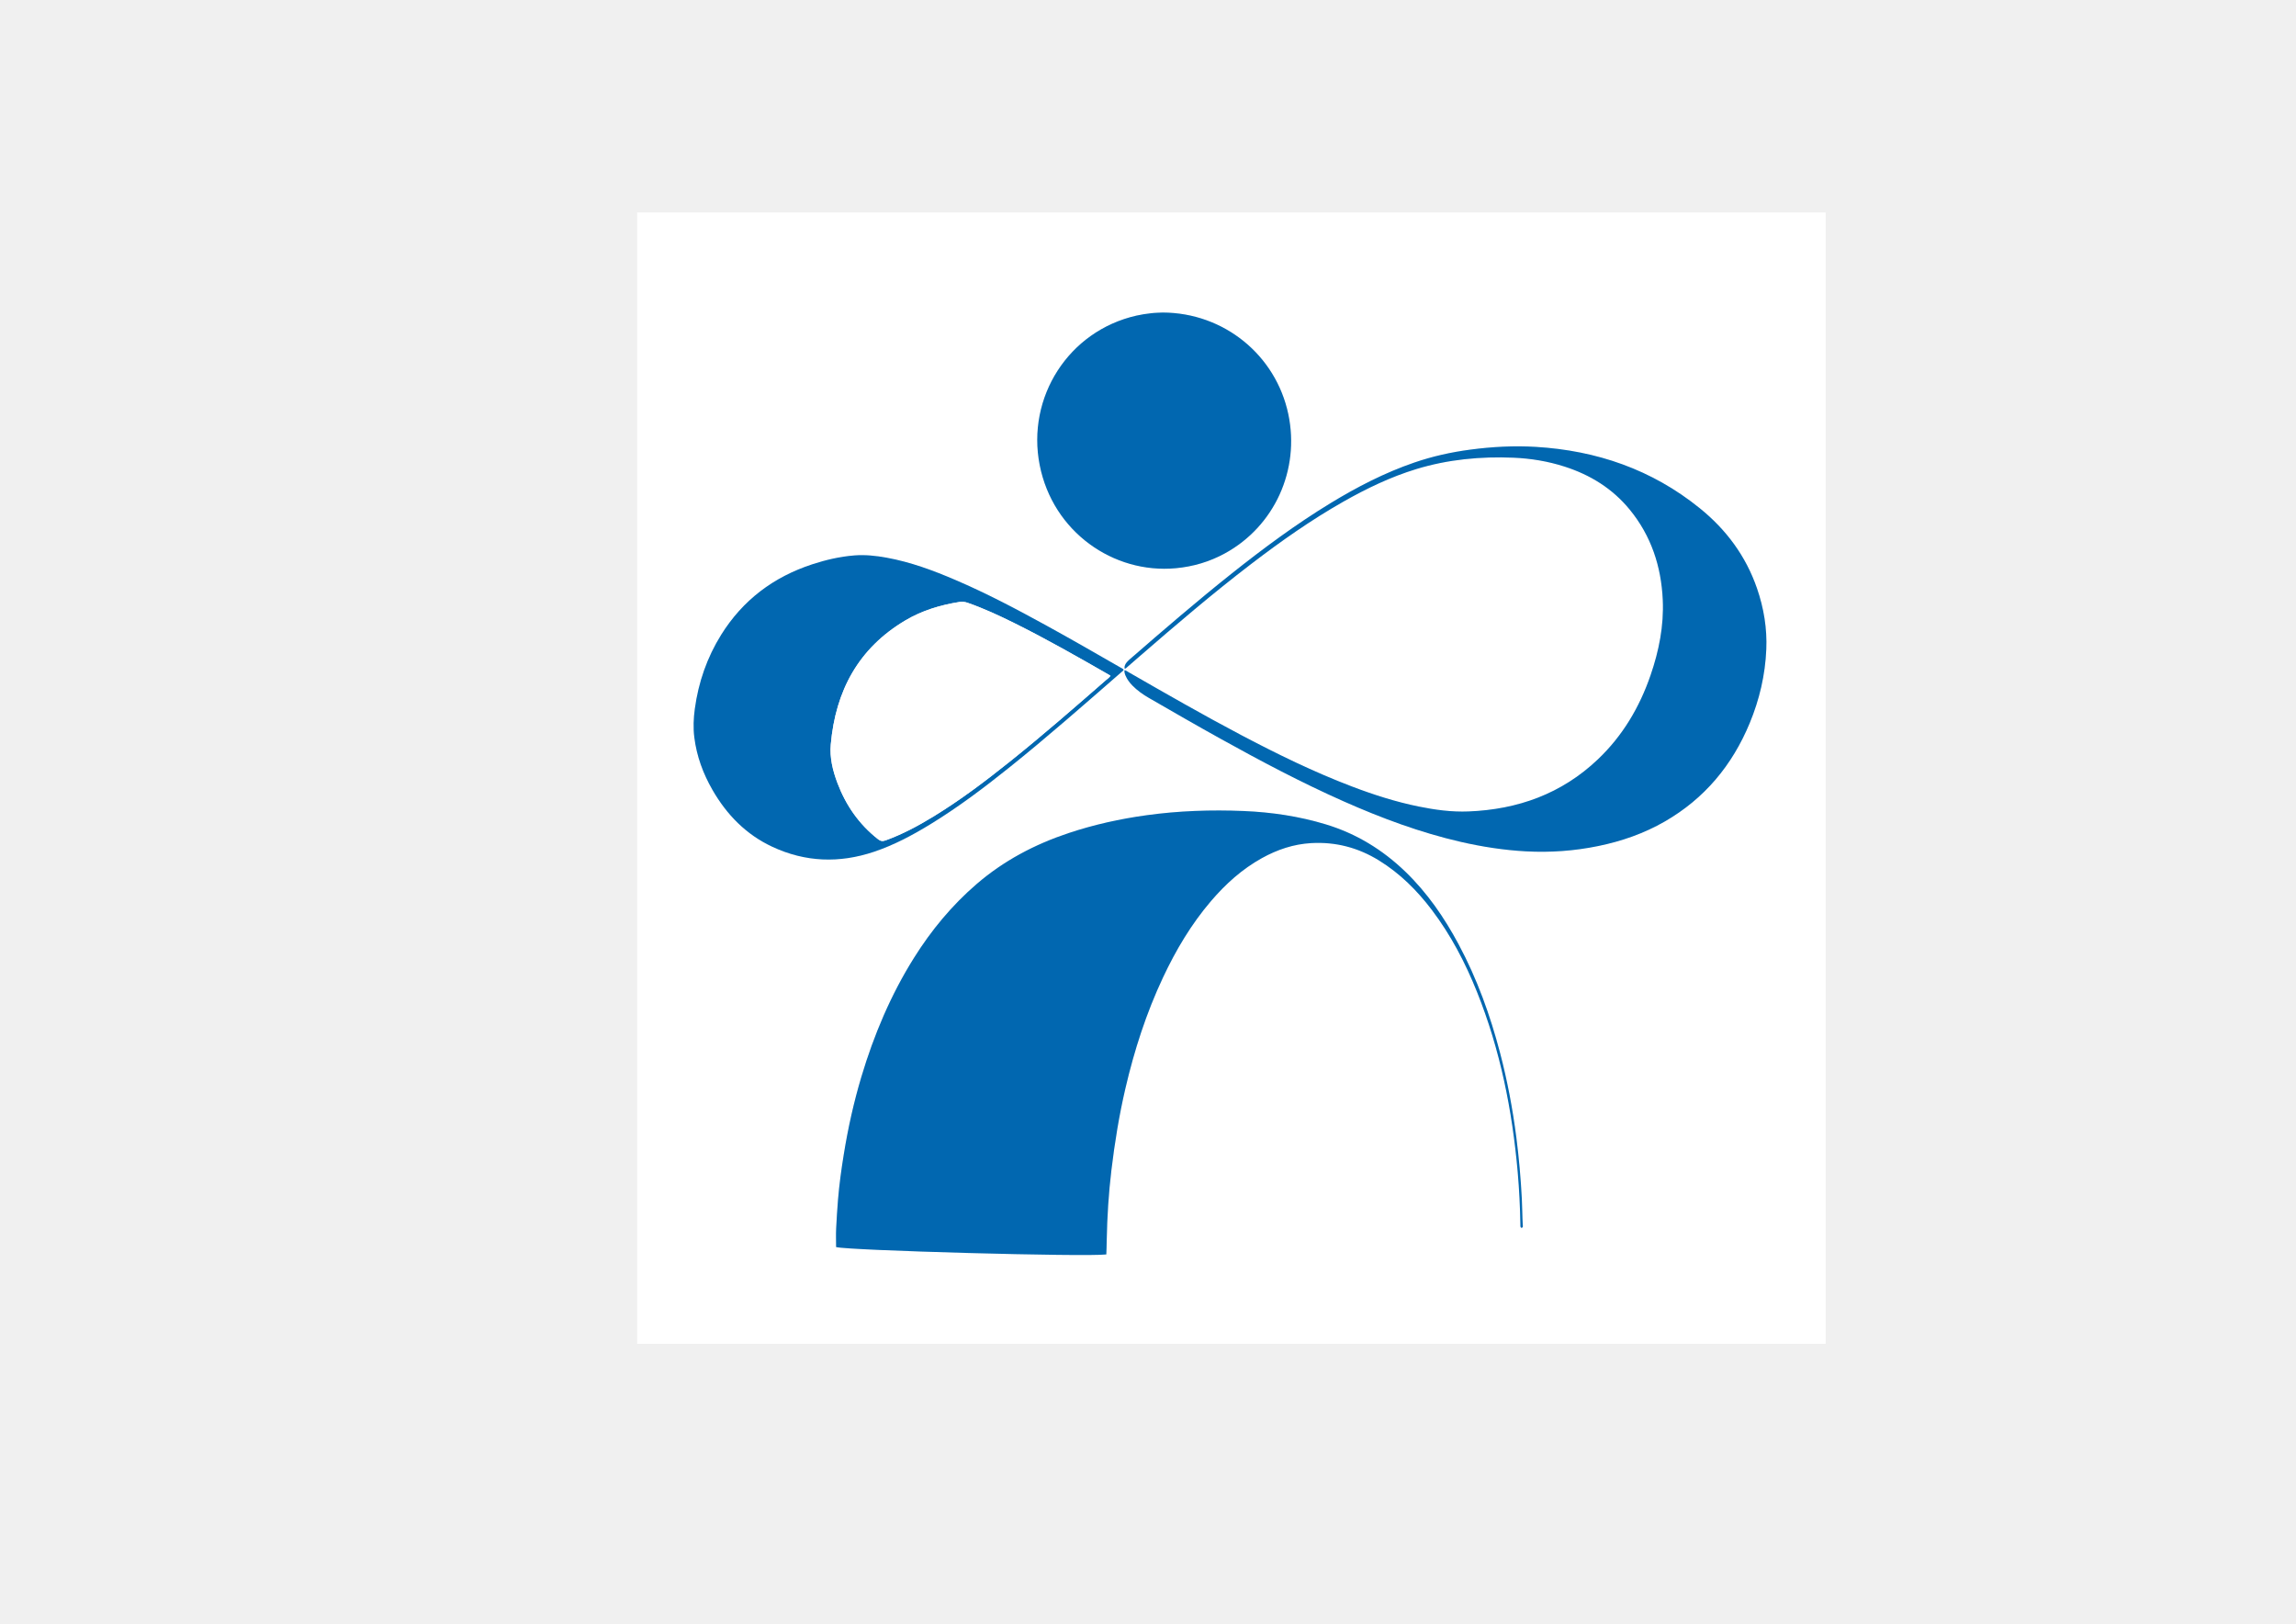
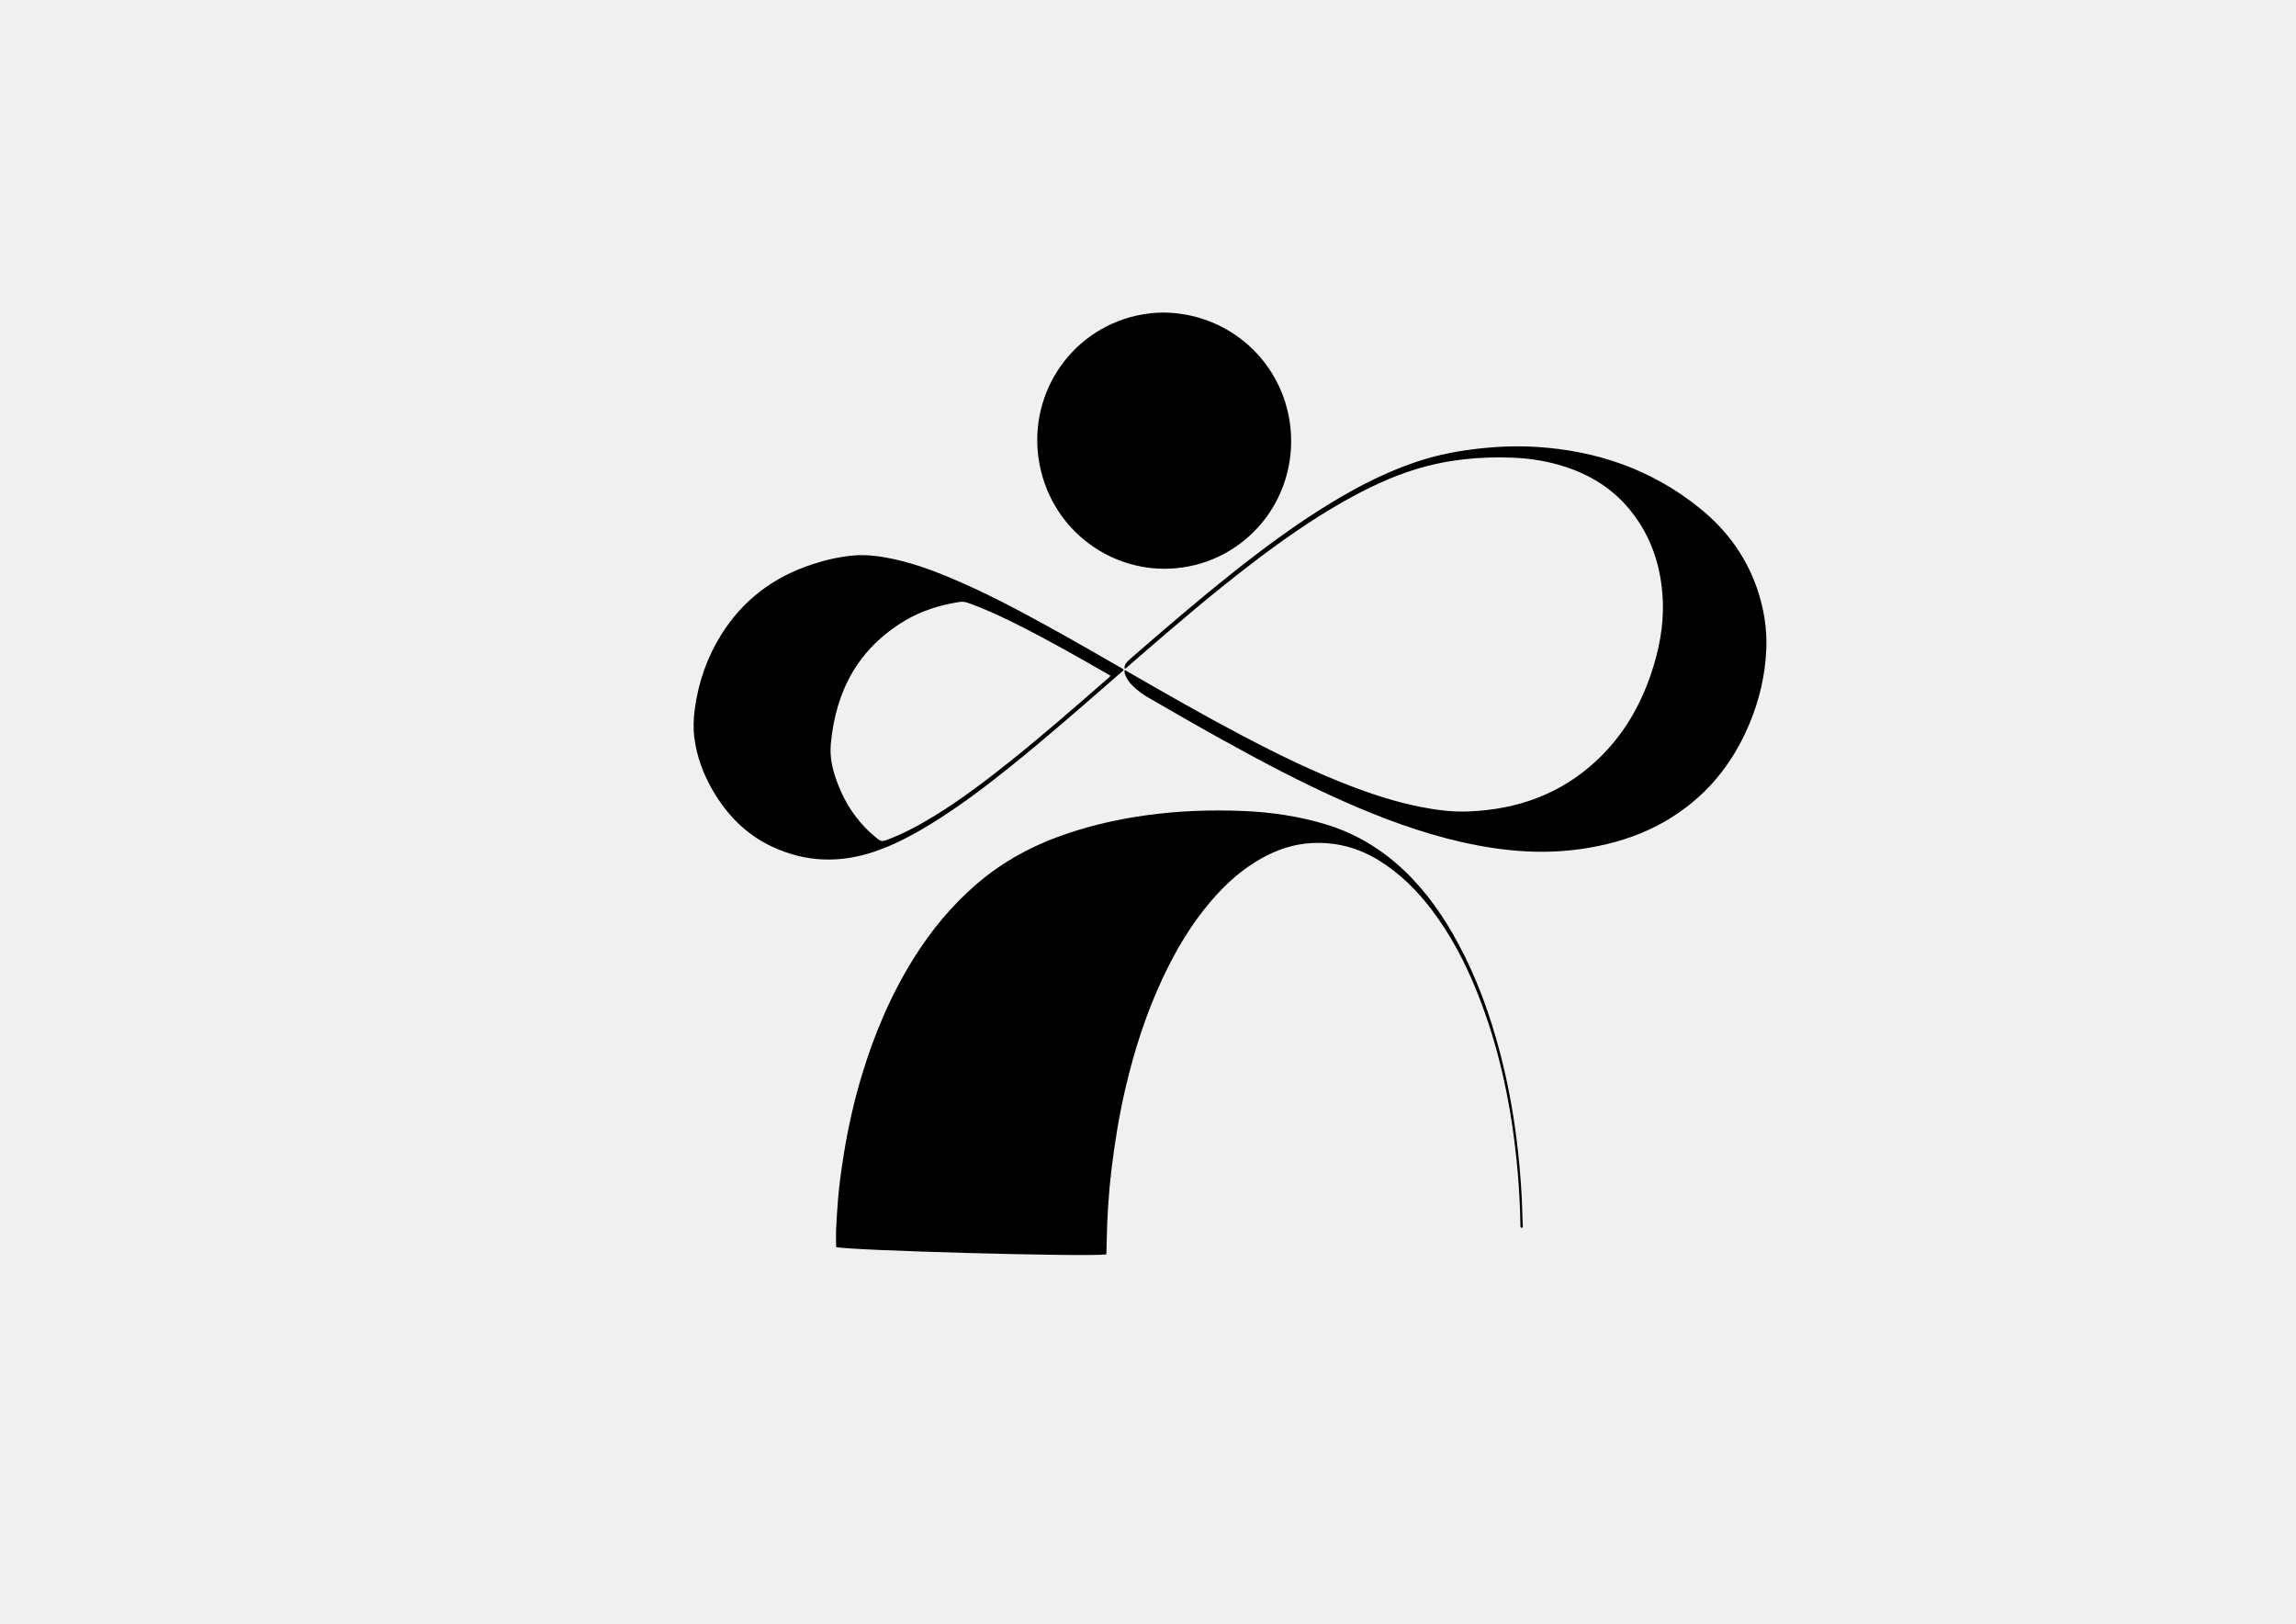
<svg xmlns="http://www.w3.org/2000/svg" version="1.1" id="Livello_1" x="0px" y="0px" viewBox="0 0 841.89 595.28" style="enable-background:new 0 0 841.89 595.28;" xml:space="preserve">
-   <style type="text/css">
- 	.st0{fill:#FFFFFF;}
- 	.st1{fill:#0167B0;}
- </style>
  <g>
-     <path class="st0" d="M669.42,492.68c-145.28,0-290.54,0-435.79,0c0-138.28,0-276.55,0-414.8c145.28,0,290.54,0,435.79,0   C669.42,216.16,669.42,354.42,669.42,492.68z M405.66,459.89c0.06-1.79,0.13-3.51,0.17-5.24c0.16-8.59,0.7-17.15,1.72-25.69   c1.21-10.06,2.83-20.05,5.13-29.93c3.26-14.01,7.65-27.64,13.79-40.68c4.73-10.06,10.37-19.55,17.62-28.03   c5.35-6.25,11.38-11.69,18.62-15.71c5.65-3.14,11.66-5.16,18.14-5.52c8.92-0.5,17.18,1.67,24.8,6.36c7.7,4.75,13.98,11,19.41,18.17   c6.96,9.19,12.24,19.32,16.52,29.98c8.53,21.25,12.96,43.43,14.95,66.16c0.56,6.36,0.88,12.73,0.98,19.11   c0.01,0.41-0.07,0.84,0.23,1.25c0.86,0.05,0.67-0.59,0.64-1.04c-0.19-3.19-0.17-6.38-0.34-9.56c-0.39-7.5-1.05-14.97-2-22.41   c-1.35-10.52-3.31-20.92-6-31.18c-3.62-13.78-8.43-27.12-15.17-39.71c-5.26-9.82-11.5-18.92-19.56-26.67   c-8.34-8.03-17.97-13.92-29.1-17.31c-9.84-2.99-19.93-4.49-30.17-4.91c-11.92-0.5-23.82-0.09-35.66,1.55   c-9.73,1.34-19.27,3.45-28.59,6.56c-12.41,4.15-23.79,10.14-33.73,18.72c-9.02,7.79-16.53,16.87-22.86,26.94   c-8.57,13.64-14.75,28.32-19.35,43.72c-2.78,9.31-4.88,18.78-6.43,28.36c-0.89,5.51-1.66,11.03-2.12,16.6   c-0.29,3.51-0.5,7.02-0.68,10.53c-0.12,2.28-0.02,4.57-0.02,6.88C310.72,458.43,398.27,460.86,405.66,459.89z M412.32,245.72   c-0.08,0.74,0.13,1.39,0.41,2.03c0.59,1.35,1.46,2.51,2.48,3.56c1.79,1.83,3.85,3.28,6.05,4.55c8.73,5.04,17.46,10.08,26.28,14.97   c14.76,8.19,29.67,16.09,45.12,22.94c13.91,6.16,28.12,11.46,42.98,14.87c7.88,1.8,15.84,3.04,23.9,3.47   c8.89,0.47,17.72-0.15,26.45-1.94c8.6-1.77,16.81-4.61,24.43-9c14.58-8.39,24.74-20.61,31.14-36.06   c3.59-8.65,5.69-17.66,6.09-27.03c0.33-7.67-0.91-15.14-3.41-22.4c-4.09-11.87-11.31-21.54-21-29.38   c-17.52-14.17-37.79-21.14-60.11-22.48c-8.02-0.48-16.03-0.05-24.01,1.01c-6.99,0.93-13.83,2.45-20.51,4.73   c-10.88,3.73-21.02,8.97-30.82,14.94c-12.68,7.73-24.59,16.55-36.2,25.78c-12.67,10.08-24.93,20.65-37.16,31.26   c-0.42,0.37-0.85,0.74-1.21,1.17c-0.58,0.68-1.01,1.44-0.87,2.41c0.48,0,0.7-0.34,0.98-0.58c1.53-1.31,3.05-2.65,4.57-3.97   c13.37-11.59,26.82-23.07,40.88-33.83c10.81-8.27,21.93-16.1,33.78-22.83c8.54-4.85,17.36-9.09,26.79-11.96   c11.61-3.54,23.52-4.67,35.6-4.16c6.39,0.27,12.68,1.31,18.79,3.28c9.41,3.04,17.53,8.06,23.84,15.76   c7.87,9.62,11.55,20.82,12.11,33.1c0.43,9.49-1.4,18.68-4.48,27.62c-4.05,11.76-10.25,22.22-19.31,30.83   c-13.28,12.62-29.37,18.39-47.44,19.1c-6.17,0.24-12.26-0.58-18.3-1.81c-8.38-1.71-16.5-4.31-24.48-7.35   c-13.96-5.32-27.34-11.87-40.54-18.82c-13.98-7.37-27.69-15.24-41.39-23.11C413.32,246.15,412.93,245.78,412.32,245.72z    M426.33,114.58c-1.13,0.06-2.73,0.08-4.32,0.26c-1.77,0.2-3.54,0.47-5.27,0.86c-24.95,5.63-40.4,29.96-35.51,54.8   c4.8,24.43,26.95,39.95,49.92,37.82c6.39-0.59,12.41-2.38,18.03-5.46c18.15-9.95,27.52-30.56,23.22-51   C467.84,130.2,448.82,114.65,426.33,114.58z M412.01,245.52c-0.26-0.36-0.67-0.51-1.03-0.72c-9.14-5.27-18.29-10.53-27.54-15.6   c-10.81-5.93-21.72-11.68-33.07-16.55c-8.16-3.5-16.45-6.58-25.22-8.18c-3.93-0.72-7.89-1.15-11.89-0.83   c-5.27,0.41-10.37,1.6-15.37,3.24c-14.22,4.64-25.51,13.11-33.45,25.86c-5.18,8.32-8.32,17.39-9.65,27.09   c-0.48,3.5-0.64,7.01-0.19,10.53c0.87,6.89,3.22,13.29,6.68,19.28c5.25,9.08,12.33,16.32,21.9,20.8   c12.13,5.66,24.6,6.09,37.25,1.86c7.38-2.47,14.2-6.11,20.81-10.16c10.1-6.19,19.54-13.3,28.77-20.69   c14.11-11.29,27.66-23.24,41.28-35.1C411.56,246.1,411.89,245.9,412.01,245.52z" />
    <path class="st1" d="M405.66,459.89c-7.39,0.97-94.94-1.46-99.08-2.7c0-2.3-0.09-4.59,0.02-6.88c0.18-3.51,0.39-7.02,0.68-10.53   c0.46-5.57,1.22-11.09,2.12-16.6c1.55-9.59,3.65-19.05,6.43-28.36c4.6-15.39,10.79-30.08,19.35-43.72   c6.33-10.08,13.84-19.16,22.86-26.94c9.94-8.58,21.32-14.58,33.73-18.72c9.32-3.11,18.86-5.22,28.59-6.56   c11.84-1.64,23.74-2.04,35.66-1.55c10.24,0.43,20.33,1.92,30.17,4.91c11.13,3.38,20.75,9.27,29.1,17.31   c8.06,7.76,14.31,16.86,19.56,26.67c6.74,12.59,11.55,25.93,15.17,39.71c2.69,10.26,4.66,20.66,6,31.18   c0.95,7.45,1.61,14.92,2,22.41c0.17,3.19,0.15,6.38,0.34,9.56c0.03,0.44,0.22,1.09-0.64,1.04c-0.3-0.41-0.22-0.85-0.23-1.25   c-0.11-6.38-0.43-12.76-0.98-19.11c-1.99-22.73-6.42-44.91-14.95-66.16c-4.28-10.66-9.56-20.79-16.52-29.98   c-5.43-7.17-11.7-13.42-19.41-18.17c-7.62-4.7-15.88-6.86-24.8-6.36c-6.48,0.36-12.49,2.39-18.14,5.52   c-7.23,4.01-13.27,9.46-18.62,15.71c-7.25,8.47-12.89,17.97-17.62,28.03c-6.13,13.04-10.53,26.67-13.79,40.68   c-2.3,9.87-3.92,19.86-5.13,29.93c-1.02,8.53-1.56,17.1-1.72,25.69C405.8,456.37,405.72,458.1,405.66,459.89z" />
    <path class="st1" d="M412.32,245.72c0.61,0.06,1,0.43,1.44,0.68c13.7,7.87,27.41,15.74,41.39,23.11   c13.2,6.95,26.58,13.5,40.54,18.82c7.98,3.04,16.1,5.64,24.48,7.35c6.04,1.23,12.13,2.06,18.3,1.81   c18.08-0.71,34.17-6.48,47.44-19.1c9.06-8.61,15.26-19.07,19.31-30.83c3.08-8.94,4.91-18.12,4.48-27.62   c-0.56-12.28-4.24-23.49-12.11-33.1c-6.31-7.71-14.43-12.73-23.84-15.76c-6.11-1.97-12.4-3.01-18.79-3.28   c-12.08-0.5-23.99,0.63-35.6,4.16c-9.42,2.87-18.24,7.11-26.79,11.96c-11.86,6.73-22.97,14.56-33.78,22.83   c-14.06,10.75-27.51,22.24-40.88,33.83c-1.52,1.32-3.04,2.65-4.57,3.97c-0.27,0.23-0.49,0.58-0.98,0.58   c-0.14-0.96,0.28-1.73,0.87-2.41c0.36-0.43,0.79-0.8,1.21-1.17c12.22-10.62,24.48-21.18,37.16-31.26   c11.61-9.23,23.52-18.05,36.2-25.78c9.79-5.97,19.94-11.21,30.82-14.94c6.67-2.29,13.52-3.81,20.51-4.73   c7.98-1.06,15.98-1.49,24.01-1.01c22.32,1.34,42.59,8.31,60.11,22.48c9.69,7.83,16.9,17.51,21,29.38c2.5,7.25,3.74,14.72,3.41,22.4   c-0.4,9.37-2.5,18.37-6.09,27.03c-6.4,15.45-16.57,27.67-31.14,36.06c-7.63,4.39-15.84,7.24-24.43,9   c-8.73,1.79-17.56,2.42-26.45,1.94c-8.07-0.43-16.03-1.67-23.9-3.47c-14.86-3.41-29.07-8.7-42.98-14.87   c-15.44-6.85-30.35-14.74-45.12-22.94c-8.82-4.89-17.55-9.93-26.28-14.97c-2.2-1.27-4.27-2.73-6.05-4.55   c-1.02-1.05-1.9-2.21-2.48-3.56C412.45,247.12,412.25,246.46,412.32,245.72z" />
    <path class="st1" d="M426.33,114.58c22.49,0.07,41.51,15.62,46.07,37.28c4.3,20.44-5.07,41.05-23.22,51   c-5.62,3.08-11.64,4.87-18.03,5.46c-22.96,2.13-45.11-13.4-49.92-37.82c-4.88-24.84,10.56-49.17,35.51-54.8   c1.73-0.39,3.5-0.66,5.27-0.86C423.59,114.65,425.19,114.64,426.33,114.58z" />
    <path class="st1" d="M412.01,245.52c-0.12,0.39-0.45,0.58-0.73,0.82c-13.63,11.86-27.17,23.81-41.28,35.1   c-9.23,7.39-18.67,14.5-28.77,20.69c-6.61,4.05-13.43,7.69-20.81,10.16c-12.65,4.24-25.12,3.81-37.25-1.86   c-9.58-4.47-16.66-11.71-21.9-20.8c-3.46-5.99-5.81-12.38-6.68-19.28c-0.44-3.52-0.29-7.03,0.19-10.53   c1.33-9.7,4.47-18.77,9.65-27.09c7.95-12.75,19.23-21.22,33.45-25.86c5-1.63,10.11-2.82,15.37-3.24c4.01-0.31,7.96,0.11,11.89,0.83   c8.77,1.6,17.07,4.68,25.22,8.18c11.35,4.86,22.25,10.61,33.07,16.55c9.25,5.08,18.4,10.34,27.54,15.6   C411.34,245.01,411.75,245.16,412.01,245.52z M407.19,247.76c-0.25-0.18-0.4-0.29-0.56-0.38c-11.42-6.55-22.86-13.08-34.67-18.94   c-5.58-2.77-11.24-5.39-17.13-7.45c-1-0.35-1.99-0.47-3.03-0.31c-6.95,1.11-13.63,3.11-19.72,6.7   c-17.31,10.21-25.7,25.9-27.45,45.51c-0.44,4.89,0.72,9.6,2.44,14.16c3.1,8.21,7.93,15.16,14.88,20.6   c0.92,0.72,1.69,0.83,2.79,0.43c6.16-2.23,11.89-5.3,17.46-8.7c9.87-6.02,19.07-12.97,28.09-20.18   c12.02-9.61,23.61-19.73,35.2-29.84C406.06,248.89,406.69,248.47,407.19,247.76z" />
-     <path class="st0" d="M407.19,247.76c-0.5,0.71-1.14,1.13-1.7,1.62c-11.59,10.11-23.19,20.23-35.2,29.84   c-9.01,7.21-18.22,14.16-28.09,20.18c-5.57,3.4-11.3,6.47-17.46,8.7c-1.1,0.4-1.87,0.29-2.79-0.43   c-6.94-5.44-11.78-12.4-14.88-20.6c-1.72-4.56-2.88-9.27-2.44-14.16c1.75-19.61,10.14-35.29,27.45-45.51   c6.08-3.59,12.76-5.59,19.72-6.7c1.05-0.17,2.03-0.04,3.03,0.31c5.9,2.06,11.55,4.68,17.13,7.45c11.8,5.86,23.24,12.38,34.67,18.94   C406.8,247.47,406.94,247.59,407.19,247.76z" />
  </g>
-   <path class="st0" d="M178,224.28" />
</svg>
